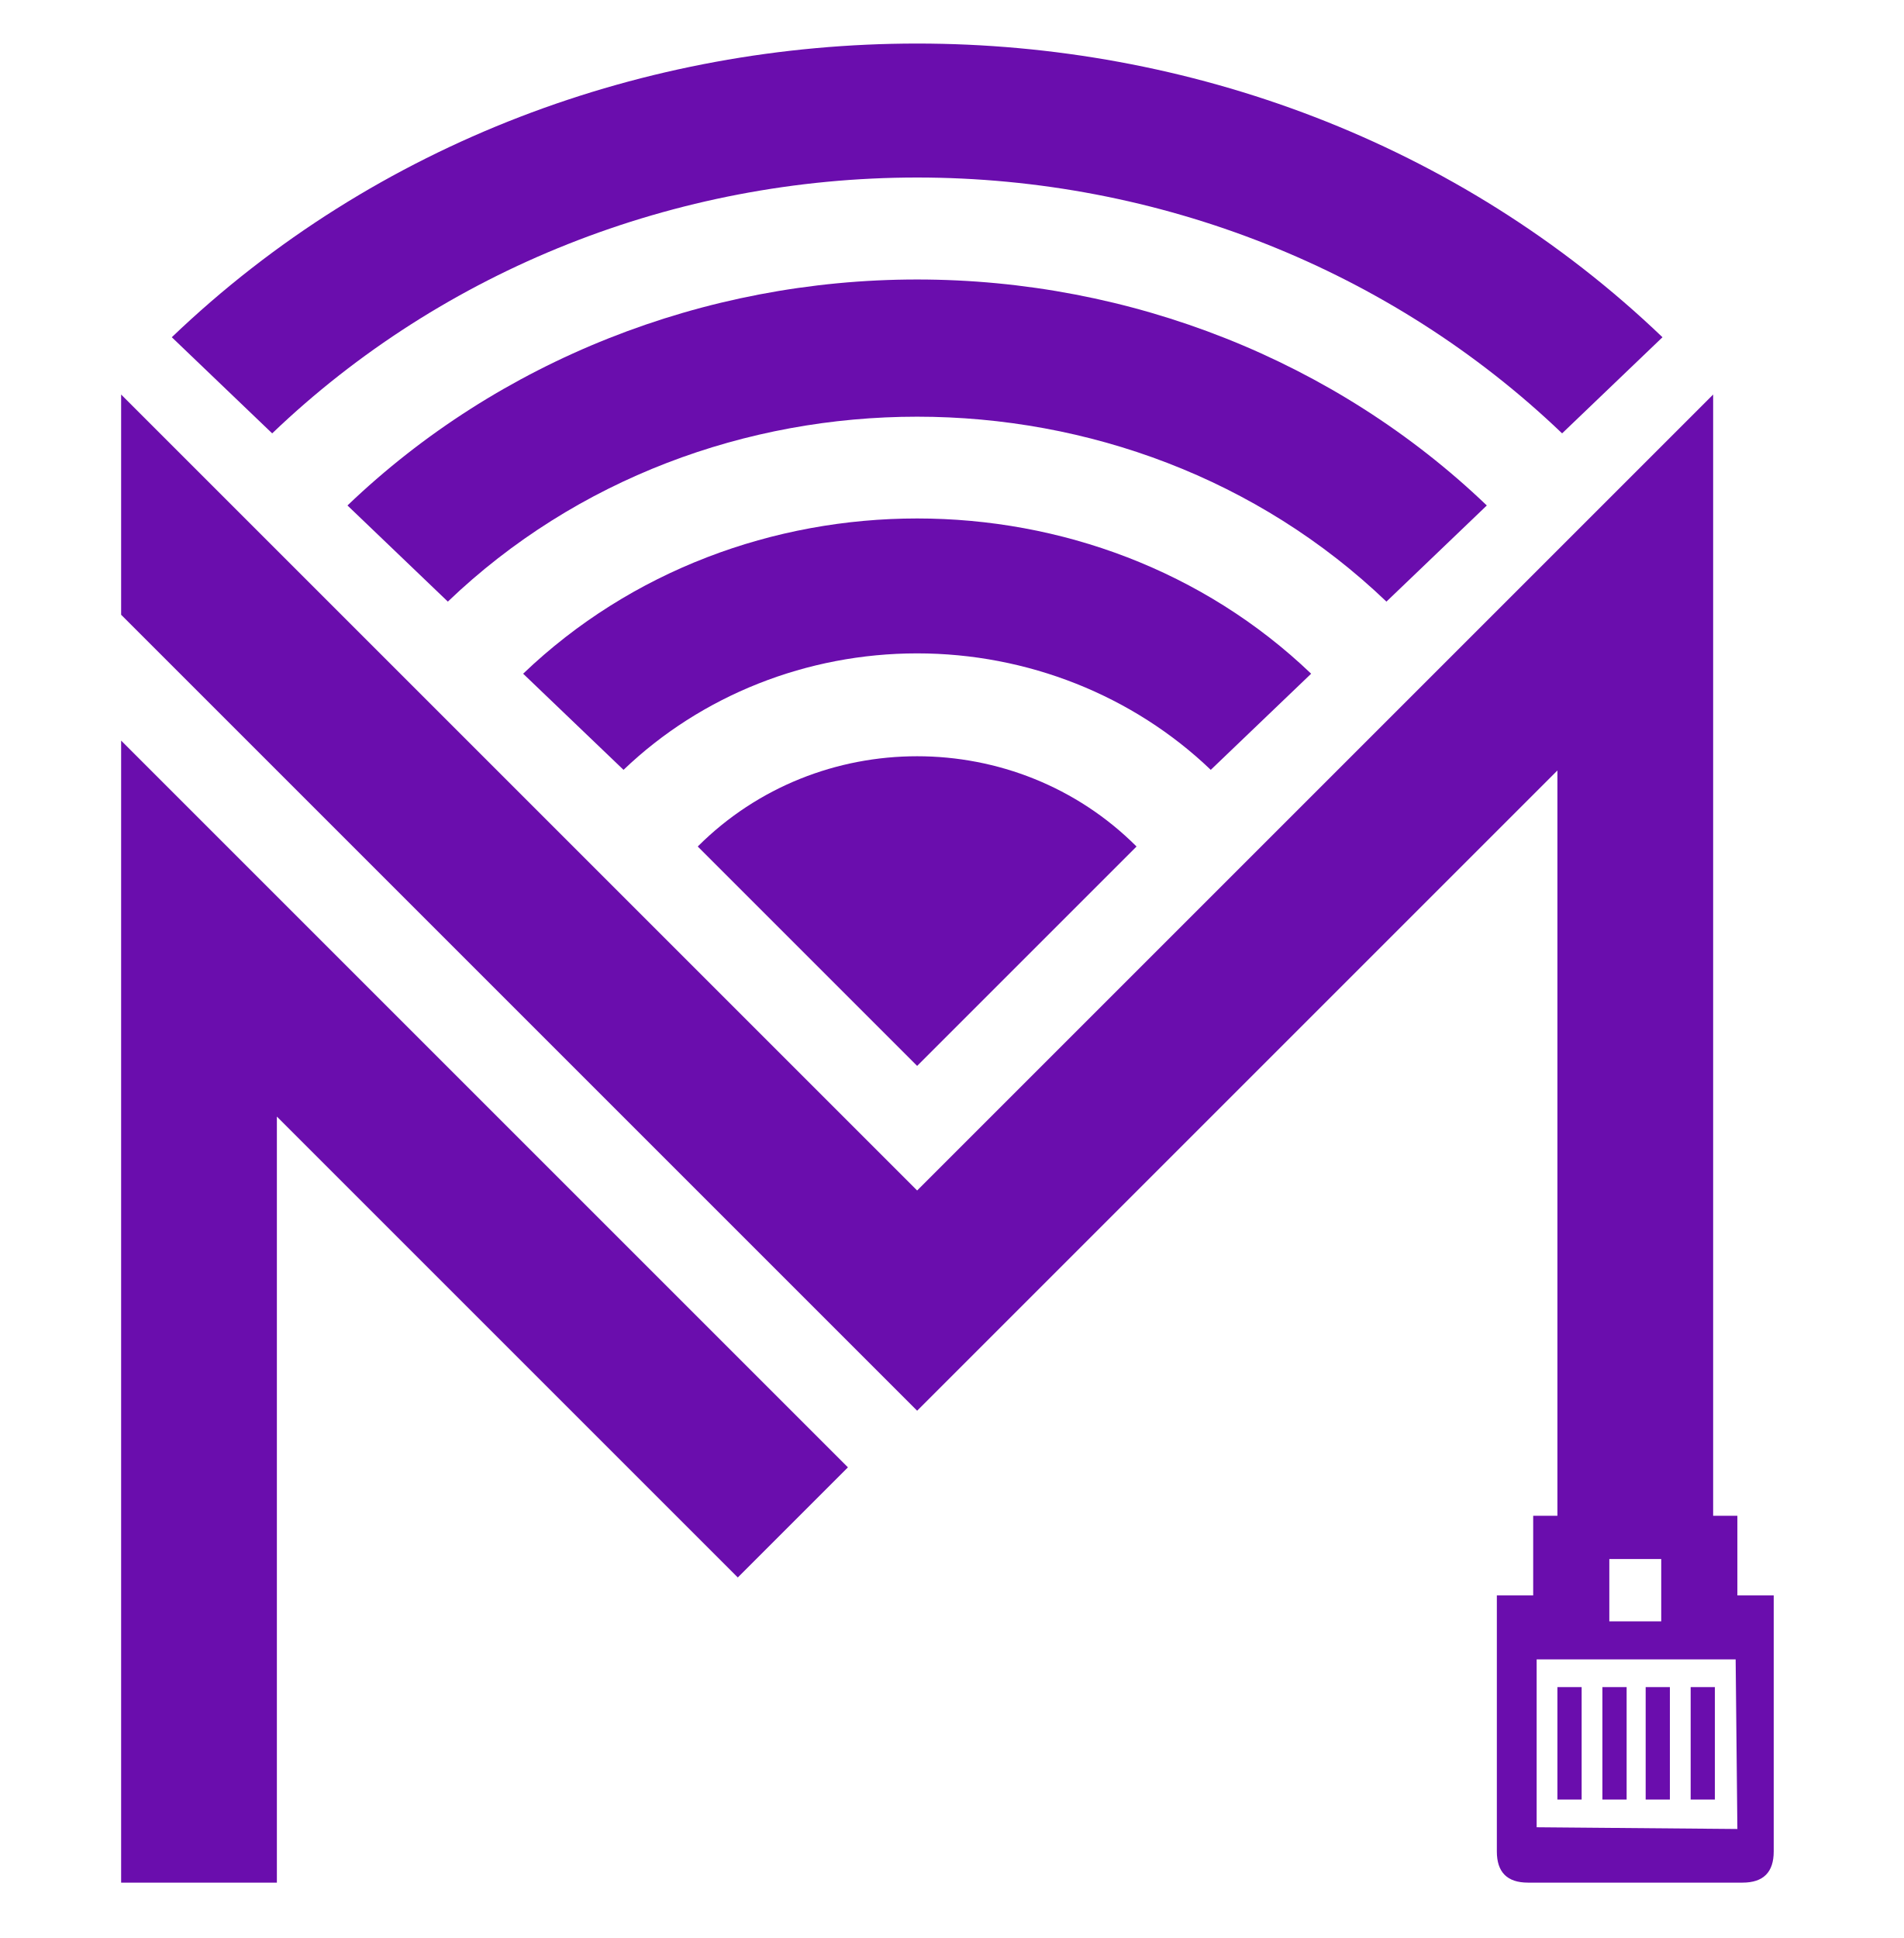
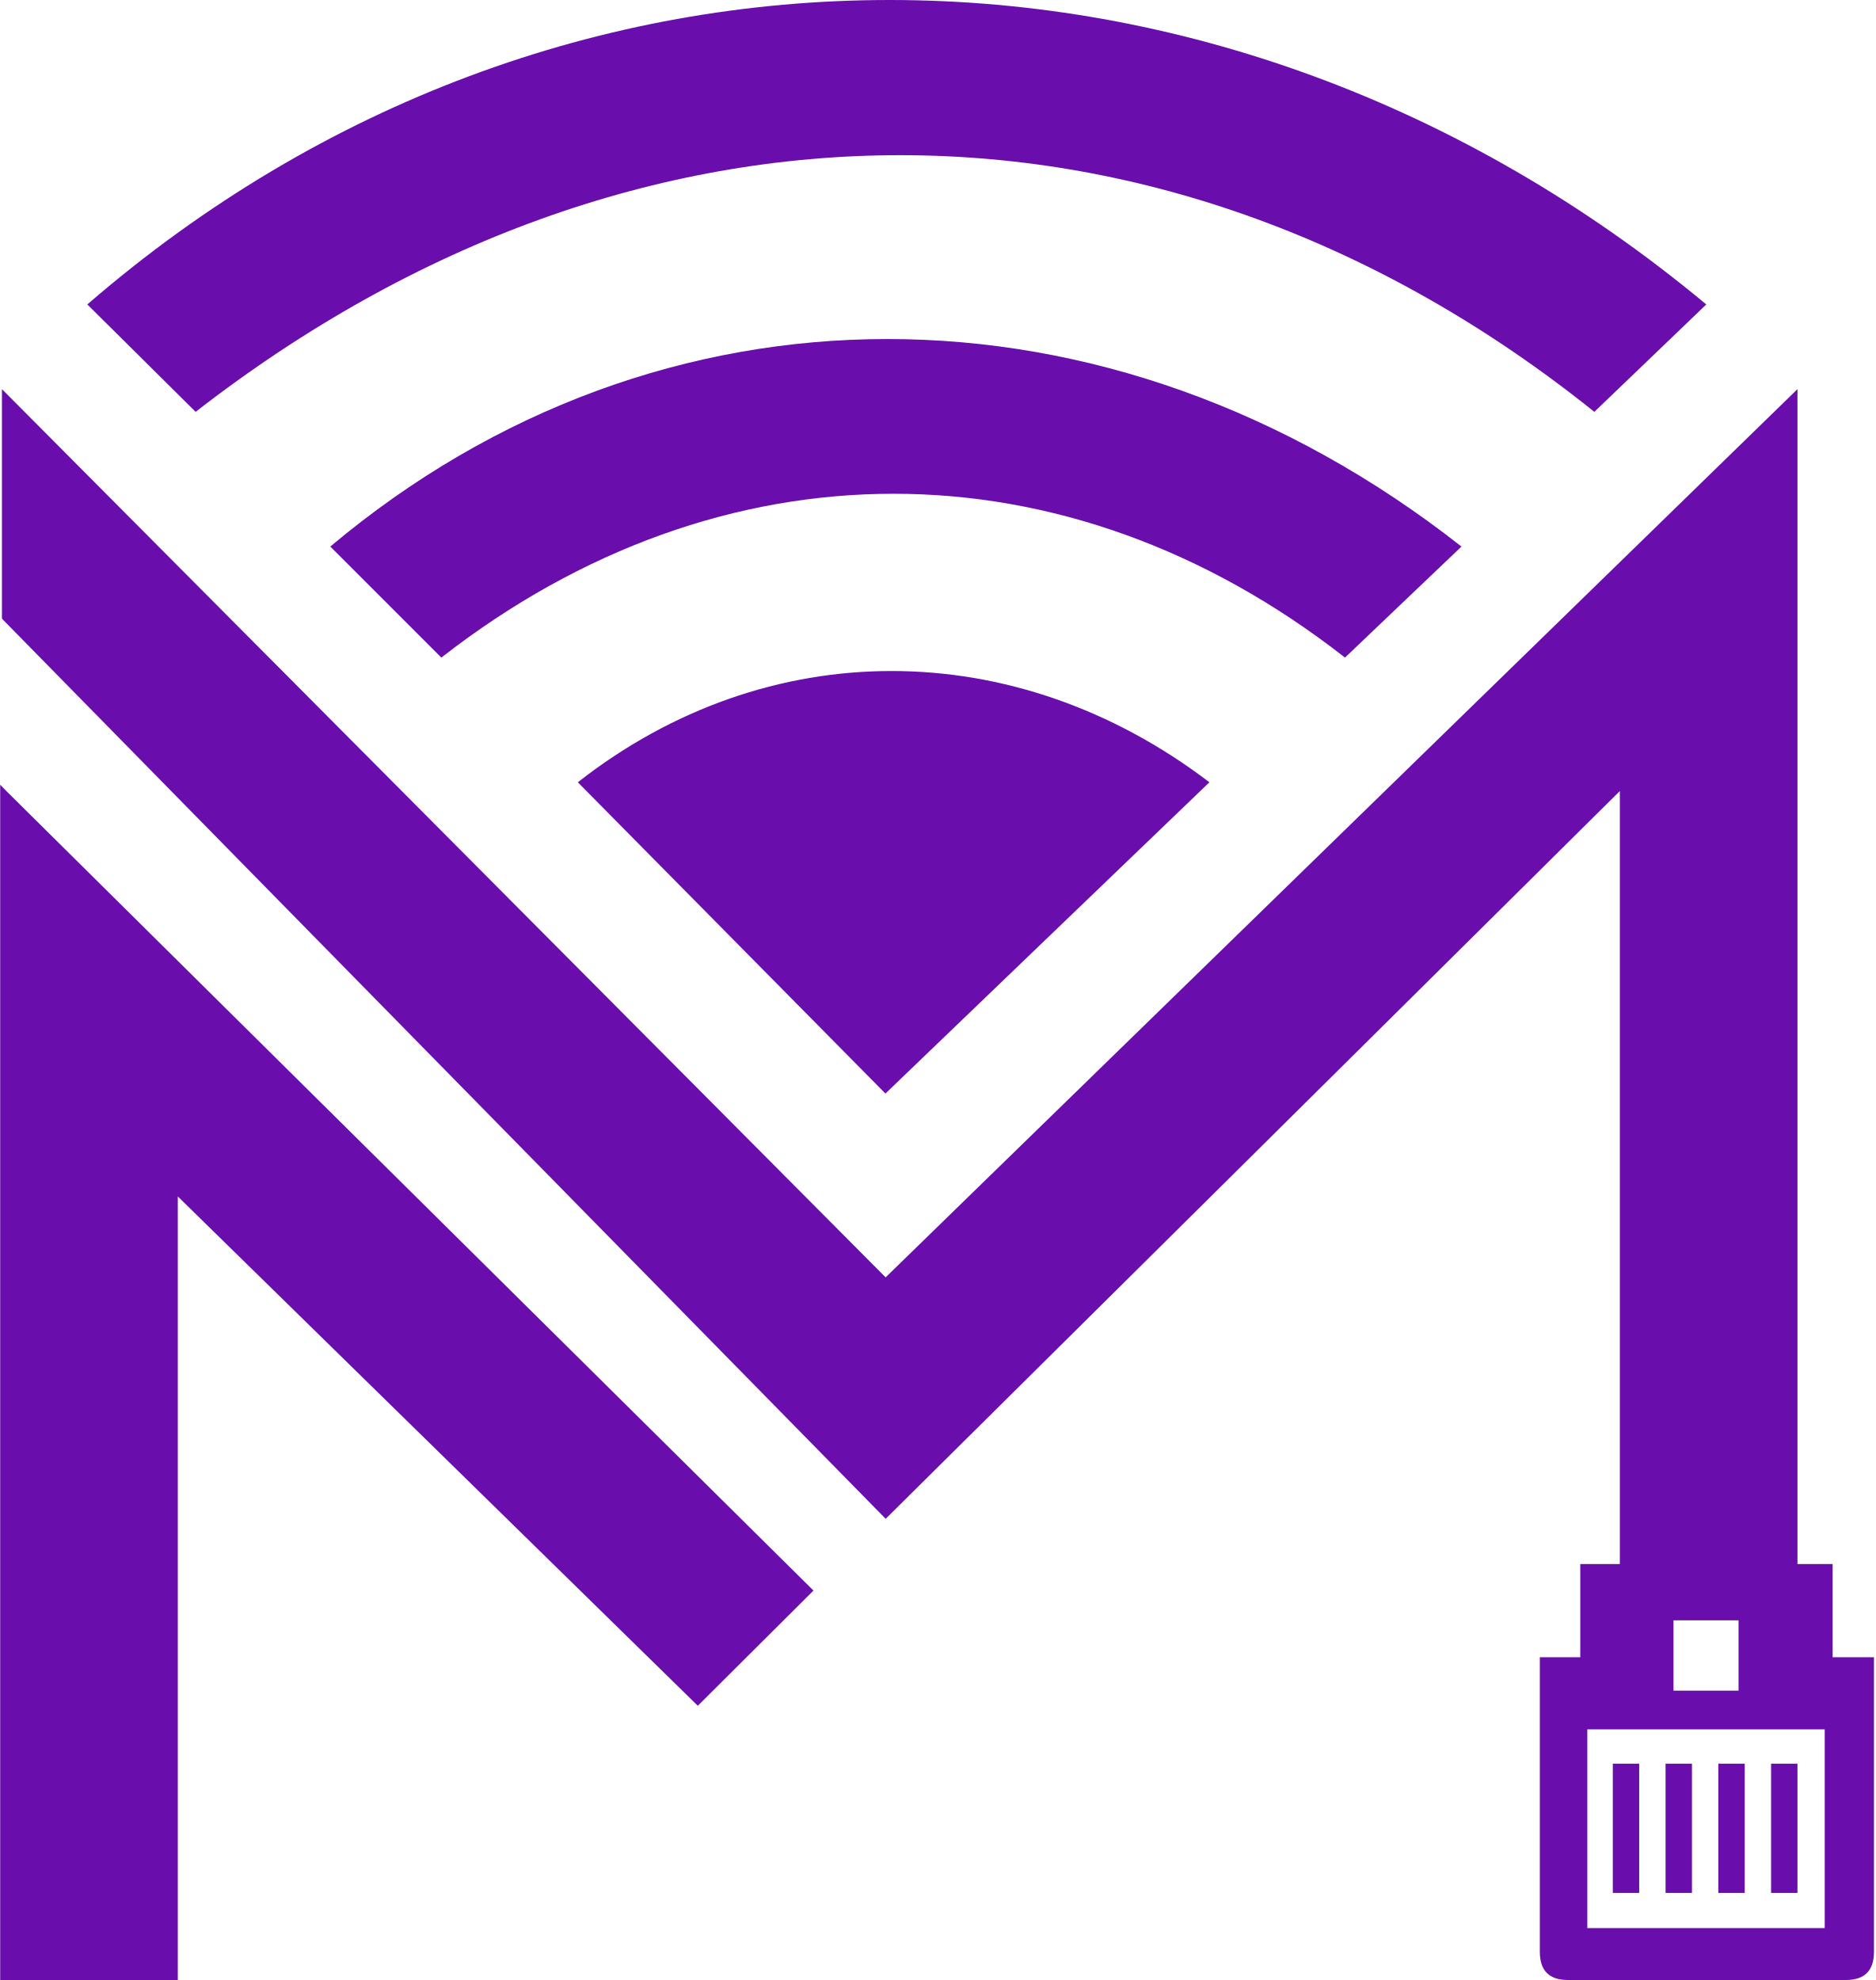
- <svg xmlns="http://www.w3.org/2000/svg" viewBox="0 0 1100 1120" role="img" aria-label="Mickey Mullin" style="fill-rule:evenodd;clip-rule:evenodd;stroke-linejoin:round;stroke-miterlimit:2">
-   <g id="logo" transform="matrix(1,0,0,1,0,48)">
-     <g id="RJ45">
-       <path id="connector-housing" d="M886,828L1004,828L1004,874L1025,874L1025,1022C1025,1034 1019,1040 1007,1040L883,1040C871,1040 865,1034 865,1022L865,874L886,874L886,828ZM888,911L888,1008L1004,1009L1003,911L888,911ZM930,853L930,889L960,889L960,853L930,853Z" style="fill:#6A0DAD;" />
-       <g id="contacts" transform="matrix(1,0,0,1,-10,0)">
-         <g id="contact-4" transform="matrix(1,0,0,1,-2,0)">
-           <rect x="989" y="927" width="14" height="65" style="fill:#6A0DAD;fill-rule:nonzero;" />
-         </g>
-         <g id="contact-3" transform="matrix(1,0,0,1,-1,0)">
-           <rect x="962" y="927" width="14" height="65" style="fill:#6A0DAD;fill-rule:nonzero;" />
-         </g>
-         <g id="contact-2" transform="matrix(1,0,0,1,1,0)">
-           <rect x="935" y="927" width="14" height="65" style="fill:#6A0DAD;fill-rule:nonzero;" />
-         </g>
-         <g id="contact-1" transform="matrix(1,0,0,1,2,0)">
-           <rect x="908" y="927" width="14" height="65" style="fill:#6A0DAD;fill-rule:nonzero;" />
-         </g>
-       </g>
+ <svg xmlns="http://www.w3.org/2000/svg" viewBox="66 0 1188 1254" role="img" aria-label="Mickey Mullin" style="fill-rule:evenodd;clip-rule:evenodd">
+   <g transform="matrix(1.113924,0,0,1.113924,-61.43038,-57.64557)">
+     <g id="rj45-contacts">
+       <rect id="rj45-contact-4" x="1121.5" y="1054.5" width="15" height="73.5" style="fill:#6A0DAD;" />
+       <rect id="rj45-contact-3" x="1091.5" y="1054.5" width="15" height="73.5" style="fill:#6A0DAD;" />
+       <rect id="rj45-contact-2" x="1061.5" y="1054.5" width="15" height="73.5" style="fill:#6A0DAD;" />
+       <rect id="rj45-contact-1" x="1031.5" y="1054.5" width="15" height="73.5" style="fill:#6A0DAD;" />
    </g>
-     <g id="M">
-       <path id="M-main" d="M70,180L530,640L990,180L990,850L900,850L900,397.279L530,767.279L70,307.279L70,180Z" style="fill:#6A0DAD;fill-rule:nonzero;" />
-     </g>
-     <g id="lower-line">
-       <path id="lower-left-diagonal" d="M70,380L490,800L426.36,863.64L160,597.279L160,1040L70,1040L70,380Z" style="fill:#6A0DAD;fill-rule:nonzero;" />
-     </g>
-     <g id="WiFi" transform="matrix(1.039959,0,0,1.039959,-21.17819,-36.21609)">
-       <g id="wifi-core" transform="matrix(1.119578,0,0,1.119578,-63.37644,-90.74691)">
-         <path d="M421.106,491.106C480.843,431.368 579.157,431.368 638.894,491.106L530,600L421.106,491.106Z" style="fill:#6A0DAD;fill-rule:nonzero;" />
-       </g>
-       <g id="wifi-arc-3" transform="matrix(0.98607,0,0,0.944409,7.383089,6.100265)">
-         <path d="M307.969,377.969C429.771,256.166 630.229,256.166 752.032,377.968L695.463,434.537C651.596,390.67 592.037,366 530,366C467.963,366 408.404,390.67 364.537,434.537L307.969,377.969Z" style="fill:#6A0DAD;fill-rule:nonzero;" />
-       </g>
-       <g id="wifi-arc-2" transform="matrix(0.98607,0,0,0.944409,7.383089,6.100265)">
-         <path d="M208.974,278.974C294.082,193.865 409.638,146 530,146C650.362,146 765.918,193.865 851.026,278.973L794.458,335.542C649.381,190.465 410.619,190.465 265.542,335.542L208.974,278.974Z" style="fill:#6A0DAD;fill-rule:nonzero;" />
-       </g>
-       <g id="wifi-arc-1" transform="matrix(0.98607,0,0,0.944409,7.383089,6.100265)">
-         <path d="M109.979,179.979C340.396,-50.438 719.604,-50.438 950.021,179.979L893.453,236.547C797.096,140.19 666.269,86 530,86C393.731,86 262.904,140.19 166.547,236.547L109.979,179.979Z" style="fill:#6A0DAD;fill-rule:nonzero;" />
-       </g>
+     <path id="m-left-leg" d="M114.5,497.909L118,501.5L576.966,956.08L511.193,1021.58L215.5,732L215.5,1177.5L114.5,1177.5L114.5,497.909Z" style="fill:#6A0DAD;fill-rule:nonzero;" />
+     <path id="m-main-and-rj45-shell" d="M115.5,273L618,778L1136.5,273L1136.5,941L1156.5,941L1156.5,994L1180,994L1180,1161.5C1180,1172.167 1174.667,1177.5 1164,1177.5L1006,1177.5C995.333,1177.5 990,1172.167 990,1161.5L990,994L1013,994L1013,941L1035.5,941L1035.5,501.5L618.023,915.284L115.5,403.5L115.5,273ZM1066,973L1066,1013L1103,1013L1103,973L1066,973ZM1017,1035L1017,1148L1152,1148L1152,1035L1017,1035Z" style="fill:#6A0DAD;" />
+     <g id="Signal" transform="matrix(1.034956,0,0,1.034956,-22.75416,-23.54307)">
+       <path id="wifi-center" d="M450,502.5C554,421 690,421 797,502.5L619,673.5L450,502.5Z" style="fill:#6A0DAD;fill-rule:nonzero;" />
+       <path id="wifi-inner-arc" d="M314,373C495,221 742,221 935.5,373L871.5,434C718,314 529,314 375,434L314,373Z" style="fill:#6A0DAD;fill-rule:nonzero;" />
+       <path id="wifi-outer-arc" d="M180.5,240C438,17 802,17 1070,240L1008.5,299C774,111 482,111 240,299L180.5,240Z" style="fill:#6A0DAD;fill-rule:nonzero;" />
    </g>
  </g>
</svg>
